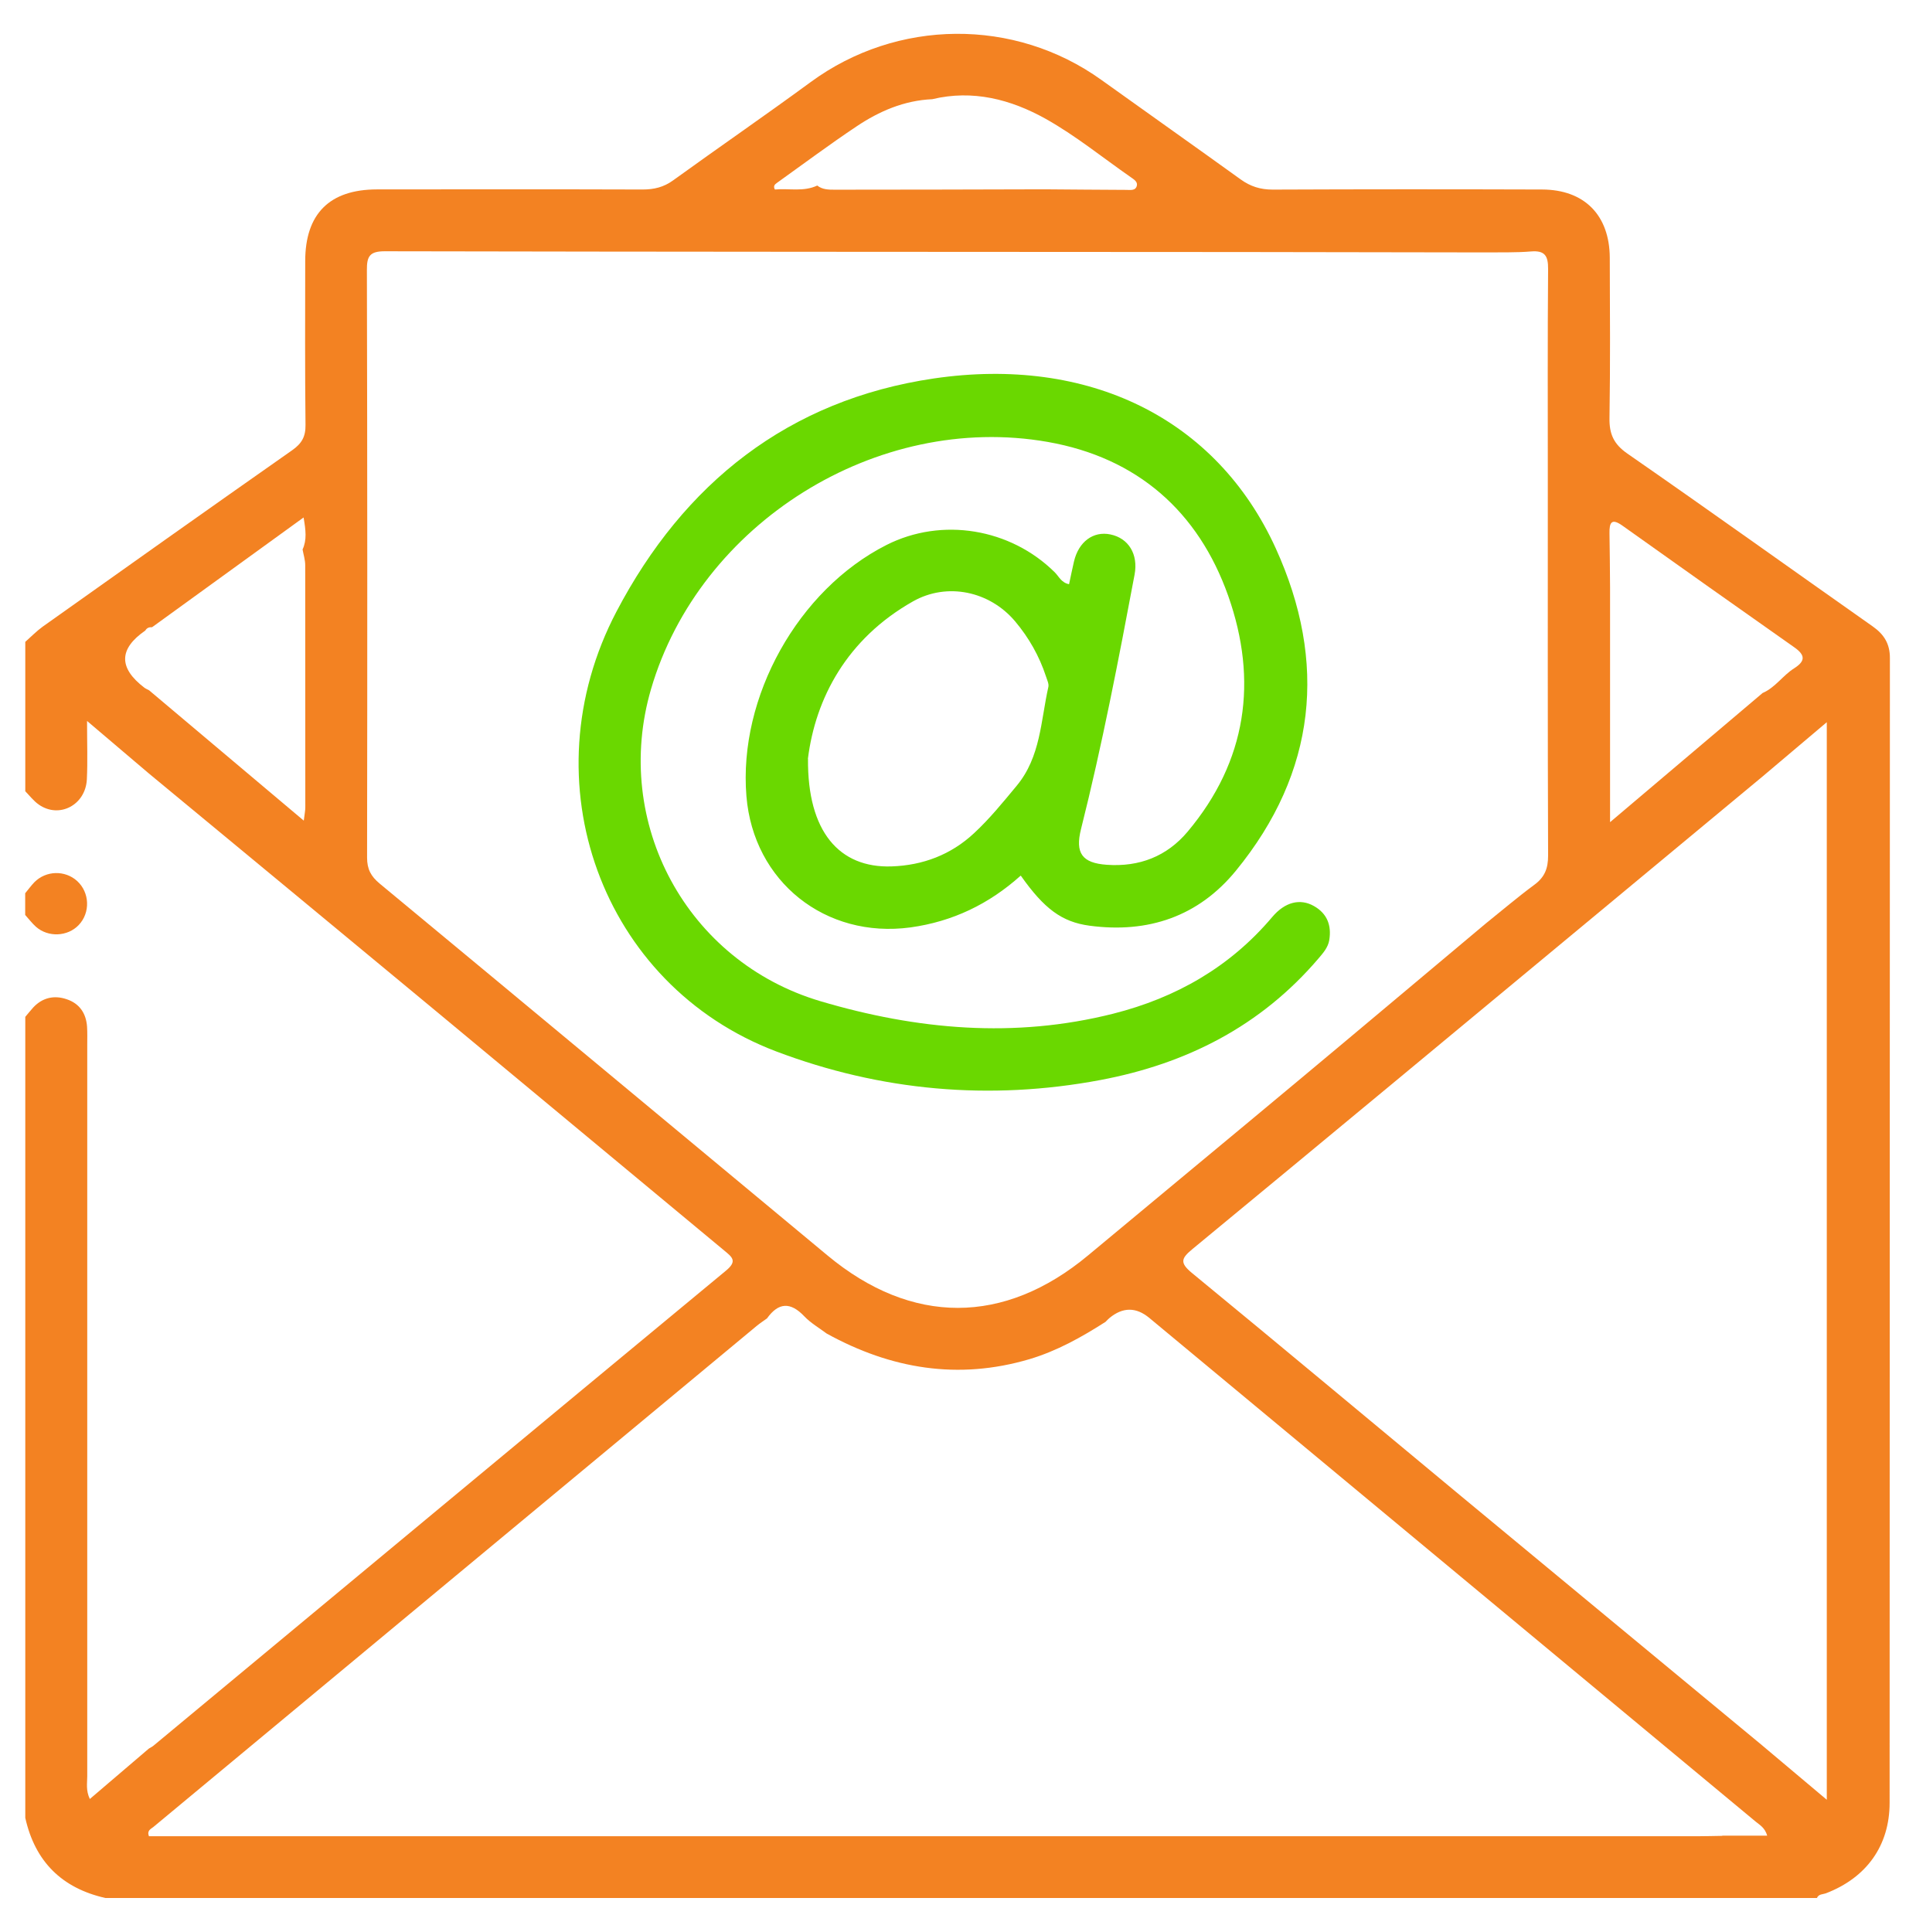
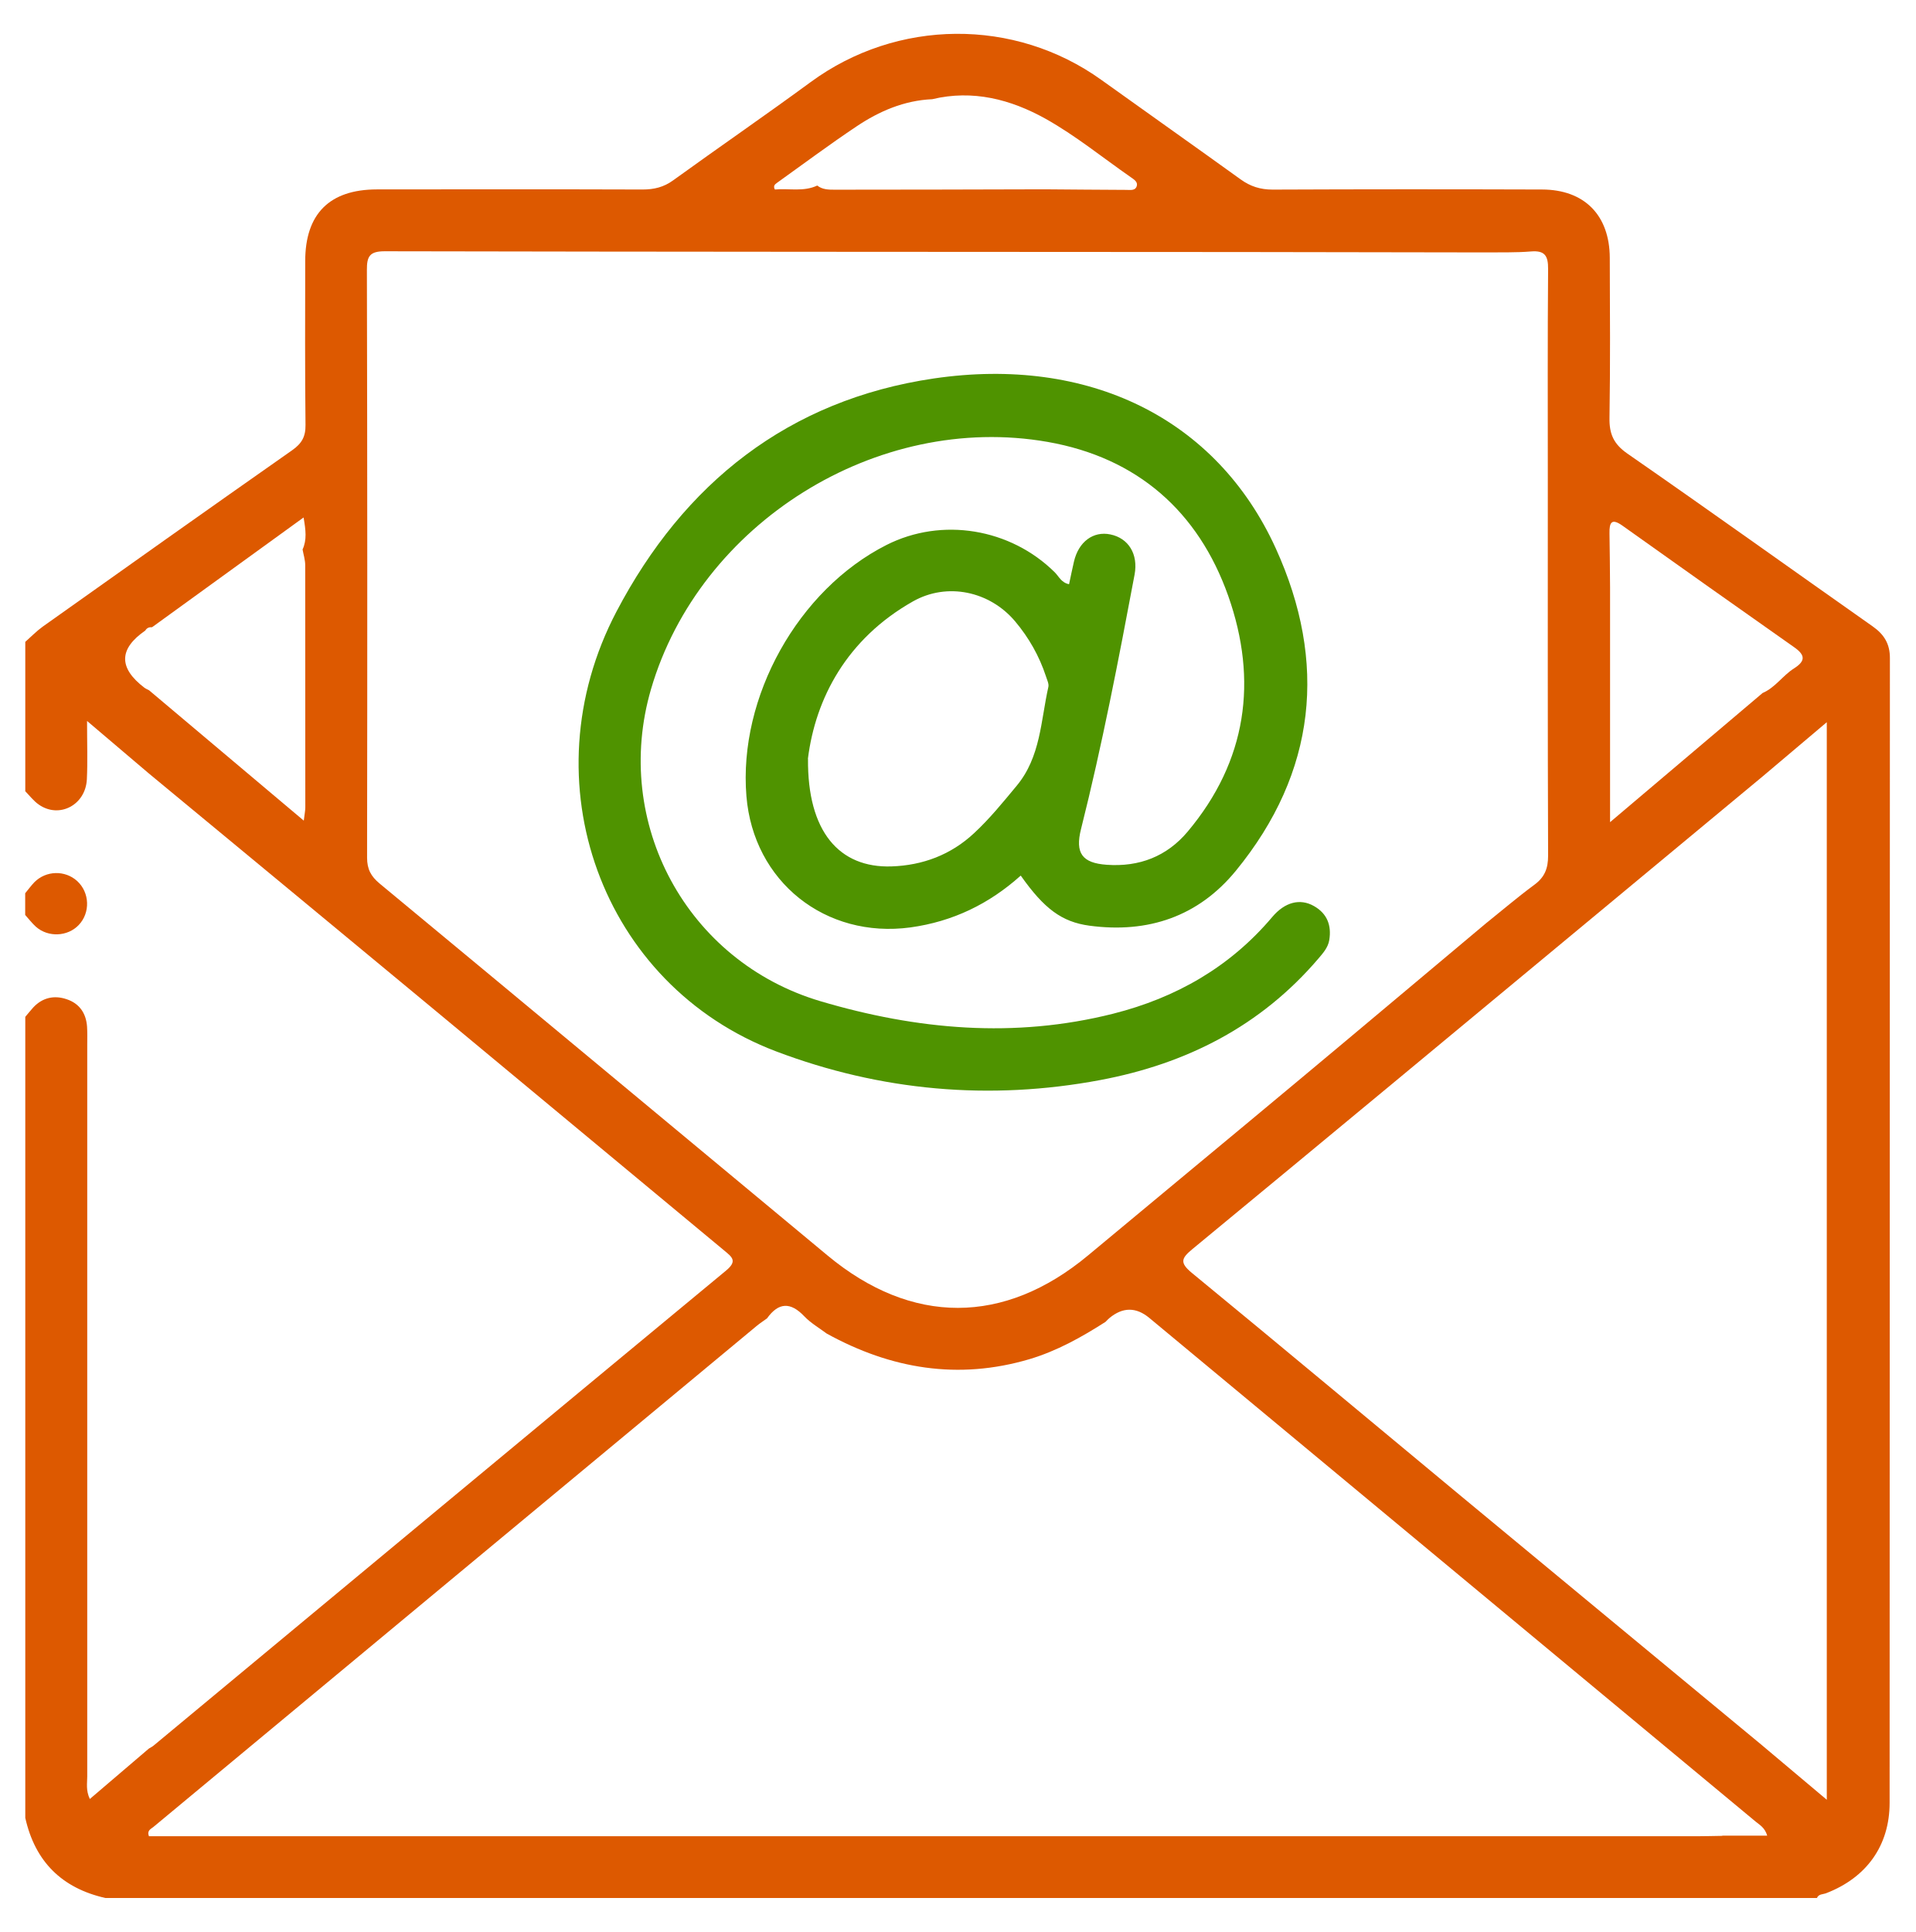
- <svg xmlns="http://www.w3.org/2000/svg" id="Camada_1" data-name="Camada 1" viewBox="0 0 200 201.76">
+ <svg xmlns="http://www.w3.org/2000/svg" id="Camada_1" viewBox="0 0 200 201.76">
  <defs>
    <style>
      .cls-1 {
-         fill: #f38222;
-       }
- 
-       .cls-1, .cls-2 {
-         stroke-width: 0px;
+         fill: #dd5900;
      }

      .cls-2 {
-         fill: #6ad800;
+         fill: #4f9300;
      }
    </style>
  </defs>
  <path class="cls-1" d="M2.64,82.62c0-5.2,0-10.39,0-15.59.6-.53,1.17-1.12,1.82-1.59,8.67-6.16,17.35-12.32,26.06-18.43.99-.7,1.4-1.41,1.38-2.64-.06-5.7-.04-11.4-.03-17.1,0-4.94,2.54-7.48,7.48-7.49,9.25-.01,18.5-.02,27.75.01,1.19,0,2.2-.24,3.18-.95,4.77-3.45,9.63-6.79,14.37-10.27,9.02-6.62,21.28-6.74,30.36-.22,4.84,3.47,9.7,6.9,14.53,10.38,1.02.74,2.07,1.07,3.34,1.07,9.38-.04,18.75-.04,28.13-.01,4.43.01,7.06,2.68,7.08,7.13.02,5.57.06,11.15-.03,16.72-.03,1.67.43,2.73,1.87,3.73,8.58,5.95,17.08,12.04,25.62,18.05,1.18.83,1.8,1.82,1.79,3.32-.02,39.84-.01,79.69-.03,119.53,0,4.48-2.42,7.82-6.63,9.44-.34.13-.78.07-.96.5H11.01c-4.55-1.03-7.35-3.8-8.37-8.37,0-27.88,0-55.77,0-83.65.28-.33.55-.67.84-.99.97-1.03,2.19-1.29,3.48-.85,1.33.44,2.03,1.46,2.13,2.86.04.63.02,1.27.02,1.9,0,25.46,0,50.93,0,76.39,0,.71-.16,1.47.27,2.37,2.15-1.84,4.16-3.56,6.17-5.27.16-.1.34-.18.48-.3,19.92-16.54,39.83-33.1,59.78-49.61,1.21-1,.64-1.41-.18-2.09-10.19-8.45-20.35-16.92-30.54-25.37-9.84-8.16-19.7-16.31-29.55-24.46-2.03-1.73-4.07-3.45-6.45-5.48,0,2.36.07,4.23-.02,6.09-.13,2.69-2.88,4.13-5.01,2.65-.55-.38-.97-.94-1.44-1.42ZM85.34,19.38c.53.42,1.17.43,1.8.43,7.31,0,14.61-.02,21.92-.04,2.85.02,5.7.05,8.54.06.42,0,.98.12,1.11-.45.09-.41-.32-.65-.63-.87-2.96-2.06-5.78-4.36-8.91-6.11-3.62-2.02-7.6-3.06-11.83-2.04-2.93.13-5.53,1.25-7.9,2.84-2.83,1.89-5.56,3.93-8.33,5.91-.21.15-.39.32-.2.68,1.46-.14,2.99.27,4.44-.42ZM184.07,72.36c1.31-.57,2.09-1.82,3.26-2.56,1.25-.79,1.15-1.42,0-2.22-5.98-4.21-11.95-8.43-17.91-12.68-1.15-.82-1.38-.33-1.36.79.04,1.89.04,3.78.06,5.68v24.49c5.64-4.78,10.79-9.14,15.94-13.5ZM31.6,57.37c.45-1,.33-1.99.1-3.33-5.45,3.95-10.64,7.71-15.82,11.46-.3-.02-.55.07-.71.35q-4.16,2.87-.09,5.97c.15.11.33.18.49.27,5.29,4.46,10.59,8.92,16.15,13.61.1-.79.16-1.09.16-1.39,0-8.43,0-16.86-.01-25.28,0-.56-.18-1.11-.28-1.67ZM184,182.27c2.17,1.83,4.35,3.66,6.75,5.68v-112.53c-2.42,2.05-4.57,3.86-6.72,5.68-5.75,4.77-11.5,9.55-17.25,14.32-14.09,11.69-28.17,23.39-42.29,35.04-1.13.94-1.33,1.4-.05,2.46,9.35,7.68,18.63,15.45,27.94,23.17,10.53,8.73,21.08,17.45,31.61,26.17ZM179.83,191.7h4.7c-.25-.85-.79-1.12-1.21-1.47-21.1-17.53-42.2-35.06-63.3-52.59q-2.08-1.73-4.17,0c-.15.12-.27.26-.41.4-2.5,1.6-5.07,3.04-7.95,3.9-7.45,2.2-14.46,1.02-21.16-2.67-.79-.59-1.67-1.1-2.34-1.8-1.44-1.52-2.69-1.48-3.9.21-.36.26-.73.5-1.07.78-21,17.44-42,34.87-62.99,52.32-.26.22-.71.36-.48.98.34,0,.7,0,1.07,0,53.52,0,107.05,0,160.57,0,.89,0,1.77-.03,2.66-.04ZM155.18,96.41c1.67-1.34,3.31-2.74,5.03-4.01,1.08-.79,1.44-1.7,1.44-3.04-.05-13.15-.03-26.3-.03-39.45,0-7.27-.03-14.54.03-21.81.01-1.38-.33-1.96-1.79-1.84-1.57.13-3.16.08-4.73.1-8.49-.01-16.97-.03-25.46-.04-29.83-.02-59.67-.02-89.5-.08-1.56,0-1.87.52-1.86,1.95.05,20.46.05,40.92.02,61.37,0,1.21.4,1.95,1.31,2.71,15.61,12.93,31.18,25.89,46.77,38.84,8.79,7.31,18.45,7.29,27.22-.02,7.29-6.08,14.62-12.13,21.91-18.22,6.56-5.47,13.1-10.98,19.65-16.47Z" />
  <path class="cls-1" d="M2.64,93.27c.32-.38.61-.79.95-1.14,1.22-1.23,3.2-1.27,4.46-.13,1.32,1.2,1.4,3.31.17,4.6-1.16,1.22-3.19,1.31-4.47.18-.41-.37-.75-.82-1.12-1.23,0-.76,0-1.52,0-2.28Z" />
  <path class="cls-2" d="M106.57,91.45c-3.29,2.95-7.08,4.79-11.5,5.4-8.87,1.2-16.4-4.77-17.13-13.71-.85-10.35,5.4-21.56,14.63-26.23,5.77-2.92,12.93-1.74,17.57,2.86.43.43.68,1.08,1.49,1.24.17-.8.33-1.58.51-2.36.48-2.07,2.01-3.21,3.8-2.84,1.9.39,2.93,2.06,2.53,4.2-1.67,8.89-3.38,17.78-5.59,26.56-.64,2.53.12,3.56,2.69,3.74,3.39.24,6.27-.87,8.45-3.47,6.18-7.37,7.35-15.77,4.23-24.61-3.13-8.84-9.52-14.44-18.85-16.08-17.84-3.13-36.36,8.51-41.42,25.81-4.08,13.97,3.73,28.46,17.7,32.6,10.06,2.98,20.25,3.9,30.56,1.3,6.56-1.66,12.19-4.87,16.6-10.09,1.33-1.58,2.92-1.97,4.36-1.15,1.38.78,1.85,2.02,1.6,3.55-.13.79-.65,1.36-1.14,1.94-6.02,7.05-13.78,10.99-22.77,12.68-11.55,2.17-22.93,1.14-33.84-2.99-18.23-6.91-26-28.19-16.67-45.95,7.01-13.35,17.91-22.09,33.15-24.33,16.09-2.35,29.48,4.11,35.69,17.76,5.39,11.86,4.26,23.35-4.17,33.65-3.92,4.79-9.18,6.56-15.29,5.74-2.89-.39-4.73-1.77-7.16-5.21ZM84.37,79.24c-.07,7.6,3.26,11.42,8.72,11.24,3.26-.11,6.2-1.21,8.62-3.47,1.63-1.51,3.02-3.23,4.44-4.94,2.52-3.02,2.52-6.8,3.32-10.34.07-.33-.14-.73-.25-1.09-.7-2.13-1.79-4.05-3.23-5.76-2.65-3.14-7.09-4.1-10.67-2.07-6.89,3.9-10.17,10.11-10.96,16.43Z" />
</svg>
